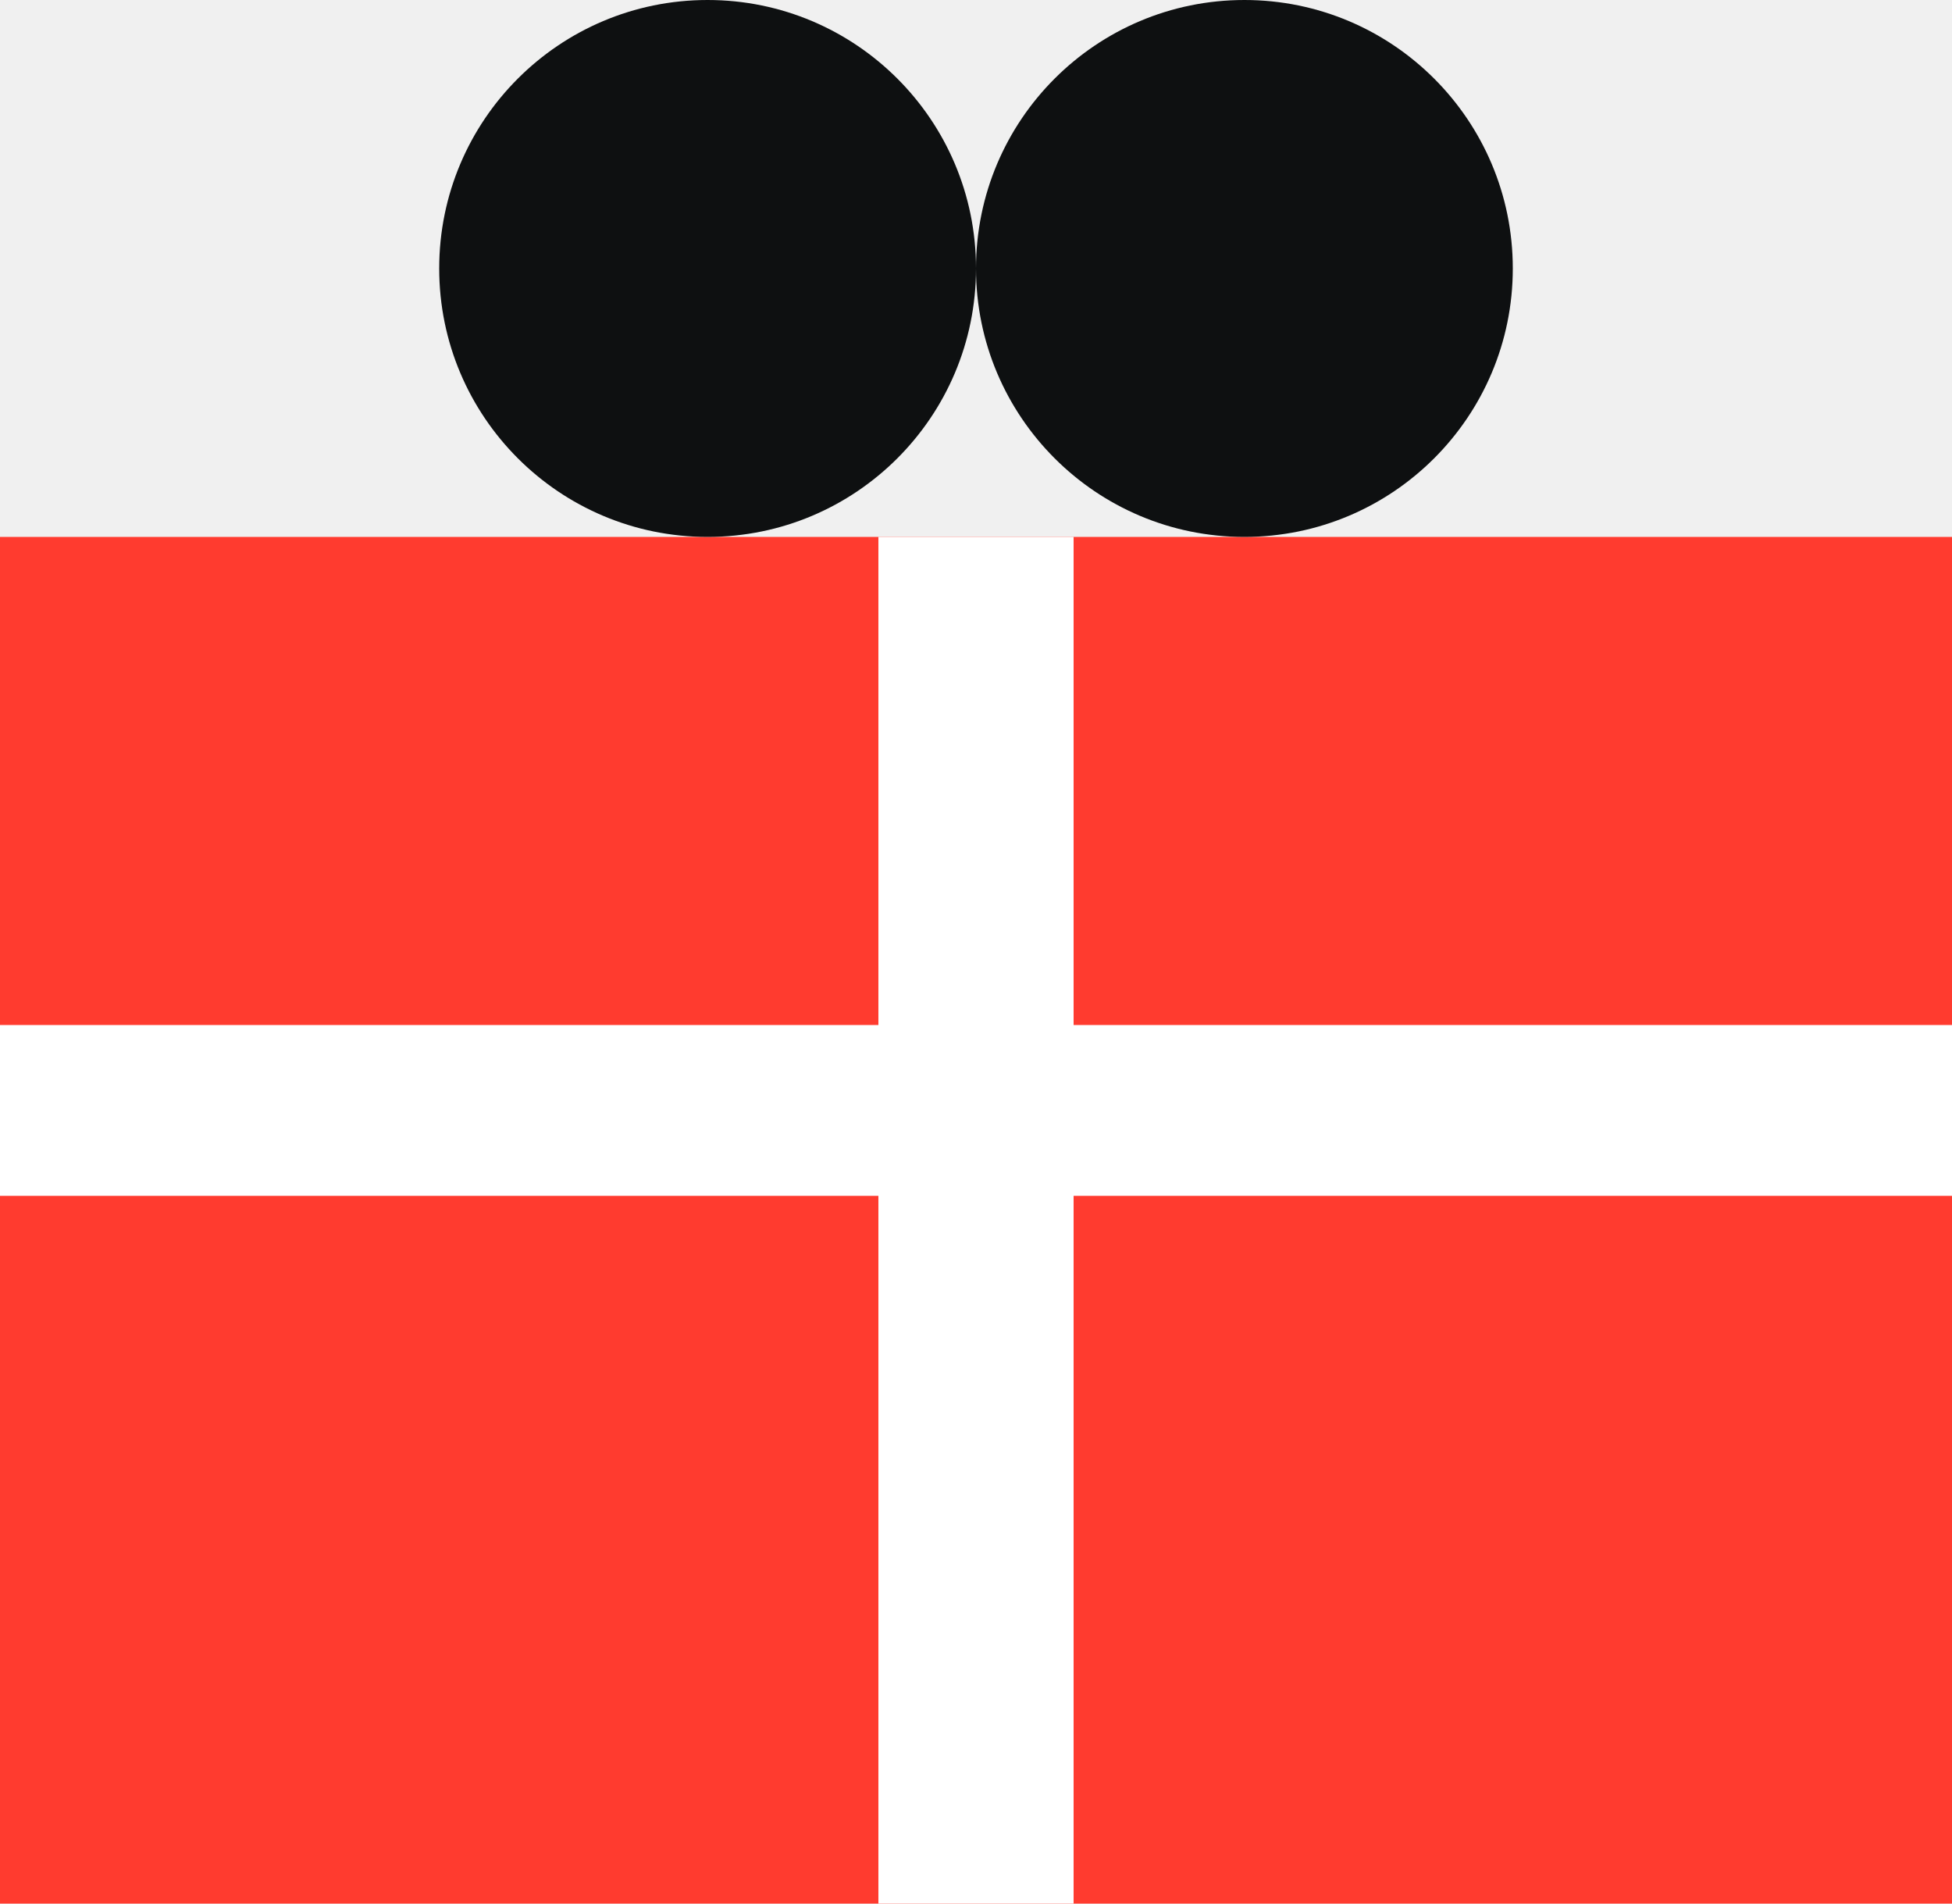
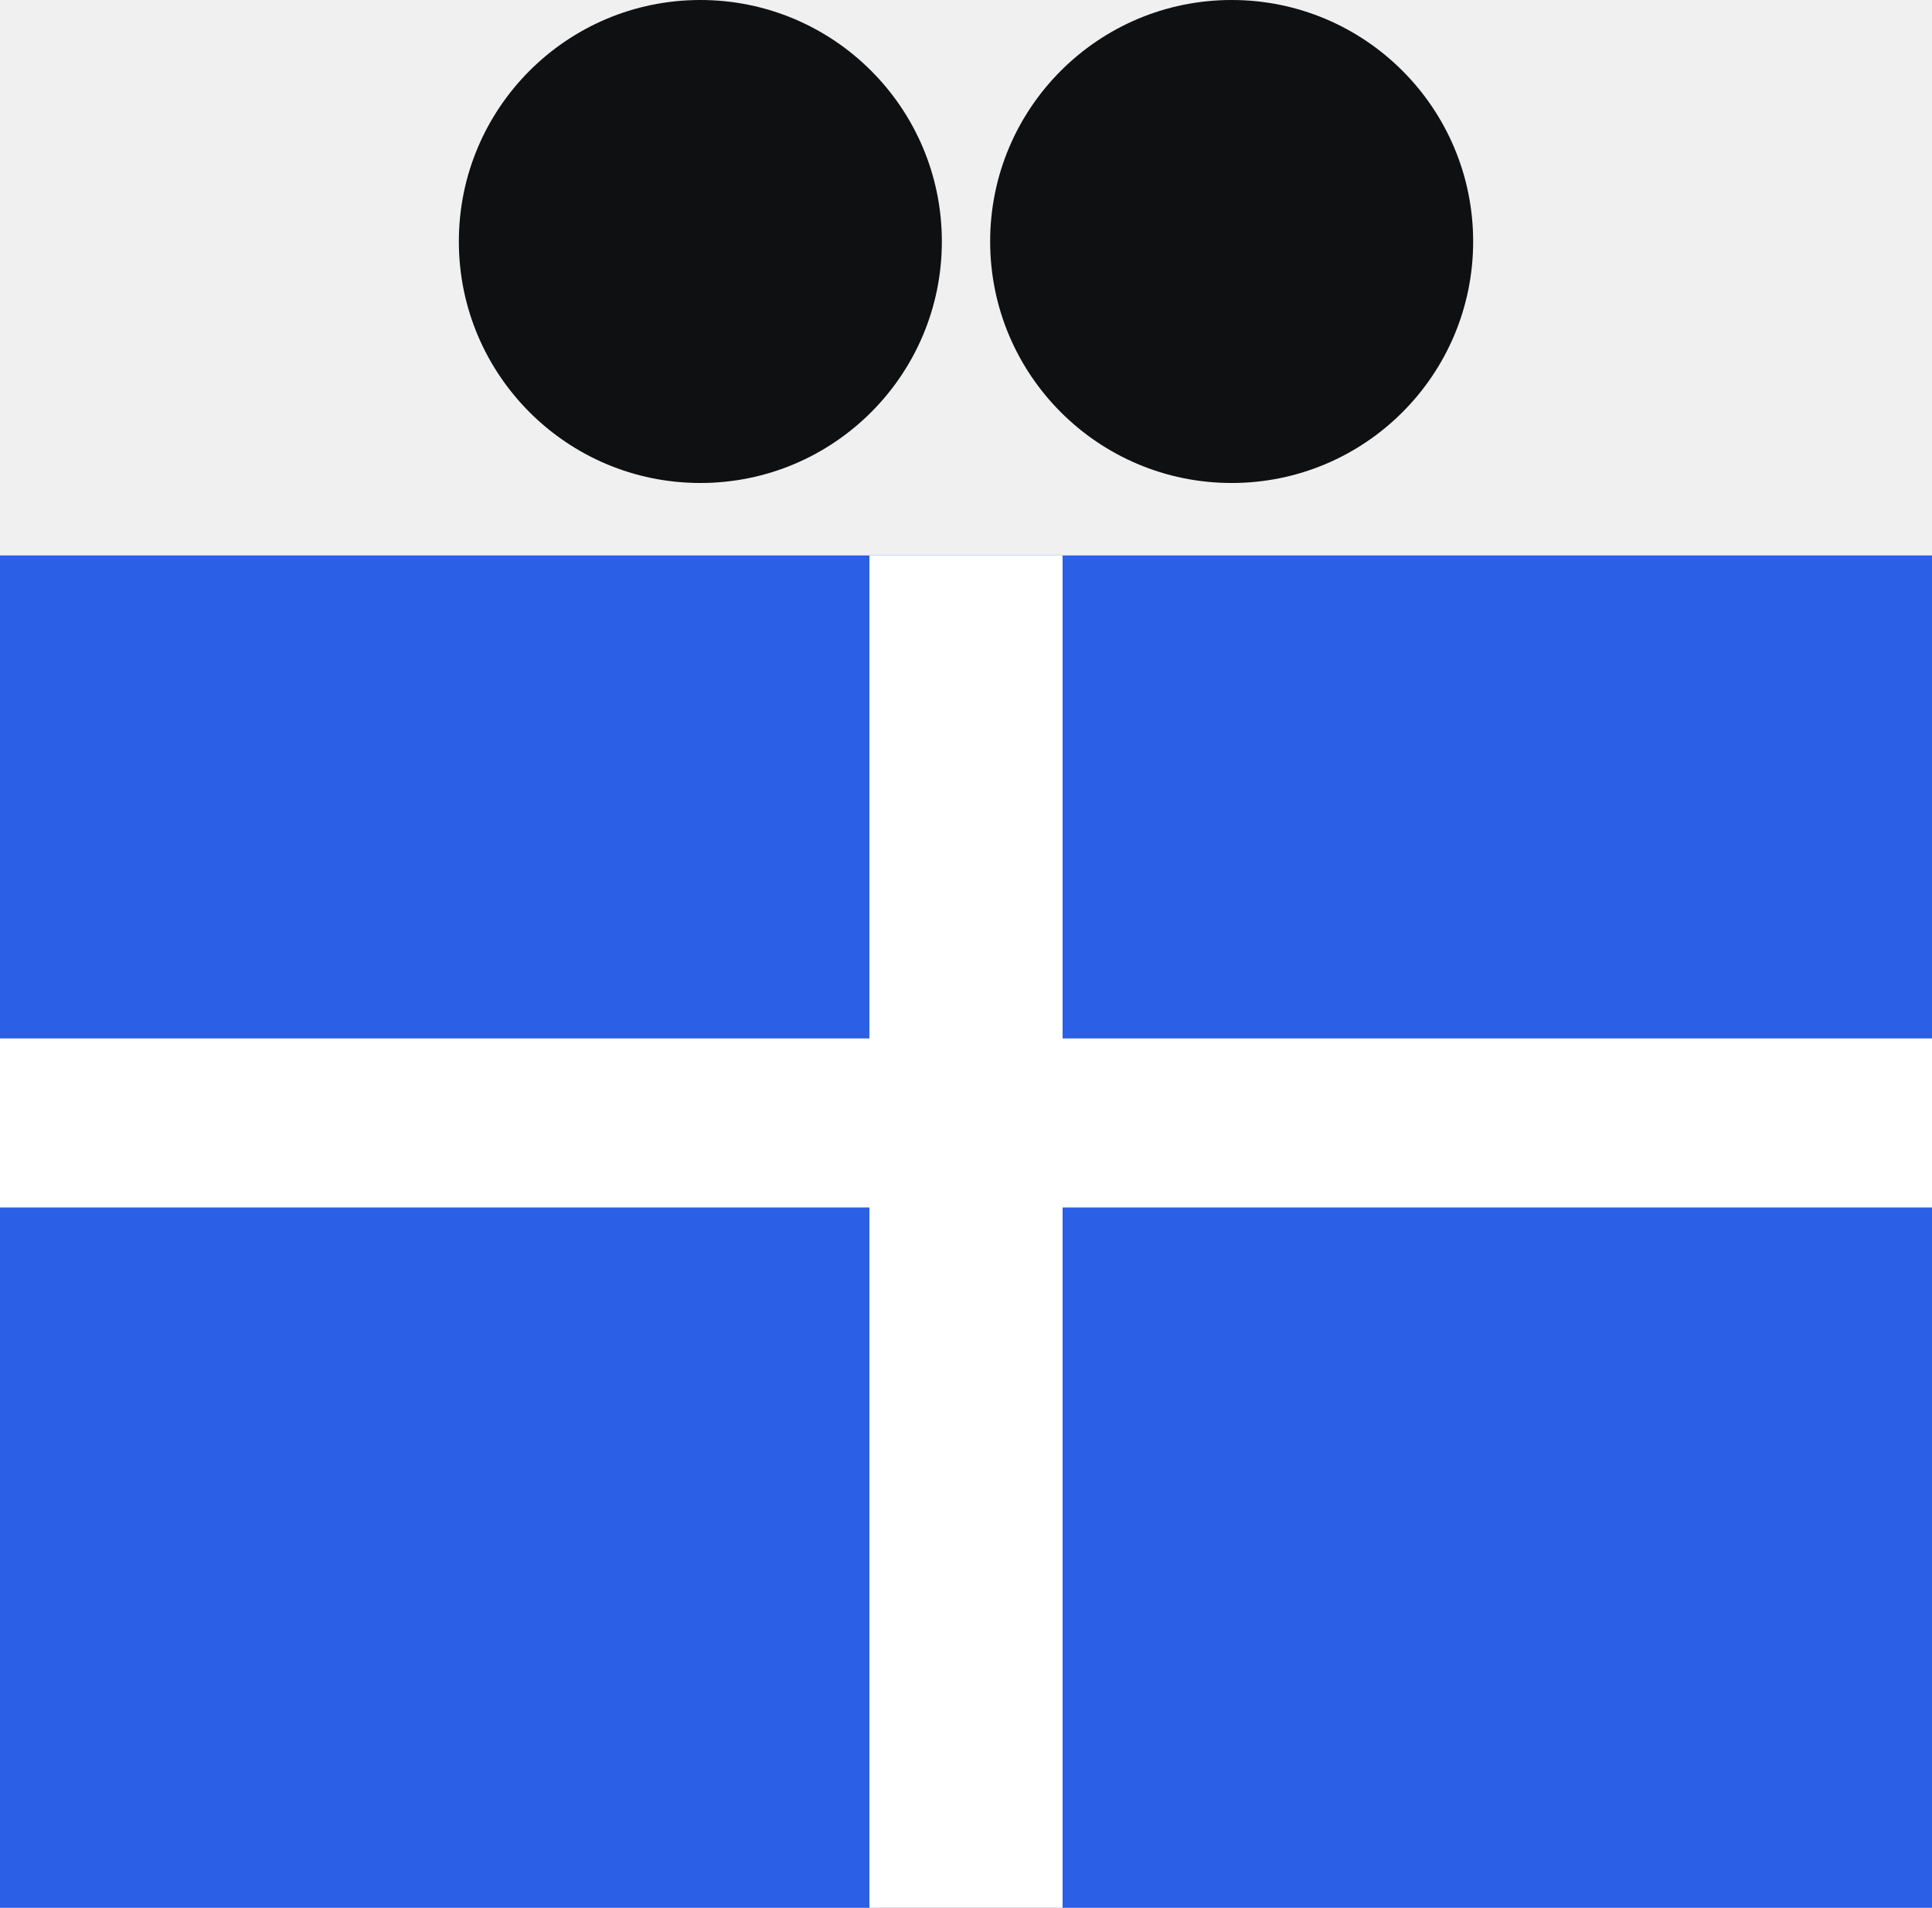
- <svg xmlns="http://www.w3.org/2000/svg" viewBox="0 8 320 312" width="320" height="312" preserveAspectRatio="xMinYMin meet" aria-hidden="true">
-   <rect x="0" y="96" width="320" height="224" fill="#ff3b2f" />
+ <svg xmlns="http://www.w3.org/2000/svg" viewBox="0 4 320 316" width="320" height="316" preserveAspectRatio="xMinYMin meet" aria-hidden="true">
+   <rect x="0" y="96" width="320" height="224" fill="#2a5fe6" />
  <rect x="144" y="96" width="32" height="224" fill="#ffffff" />
  <rect x="0" y="176" width="320" height="28" fill="#ffffff" />
-   <circle cx="116" cy="52" r="44" fill="#0e1011" />
-   <circle cx="204" cy="52" r="44" fill="#0e1011" />
+   <circle cx="116" cy="44" r="40" fill="#0e1011" />
+   <circle cx="204" cy="44" r="40" fill="#0e1011" />
</svg>
